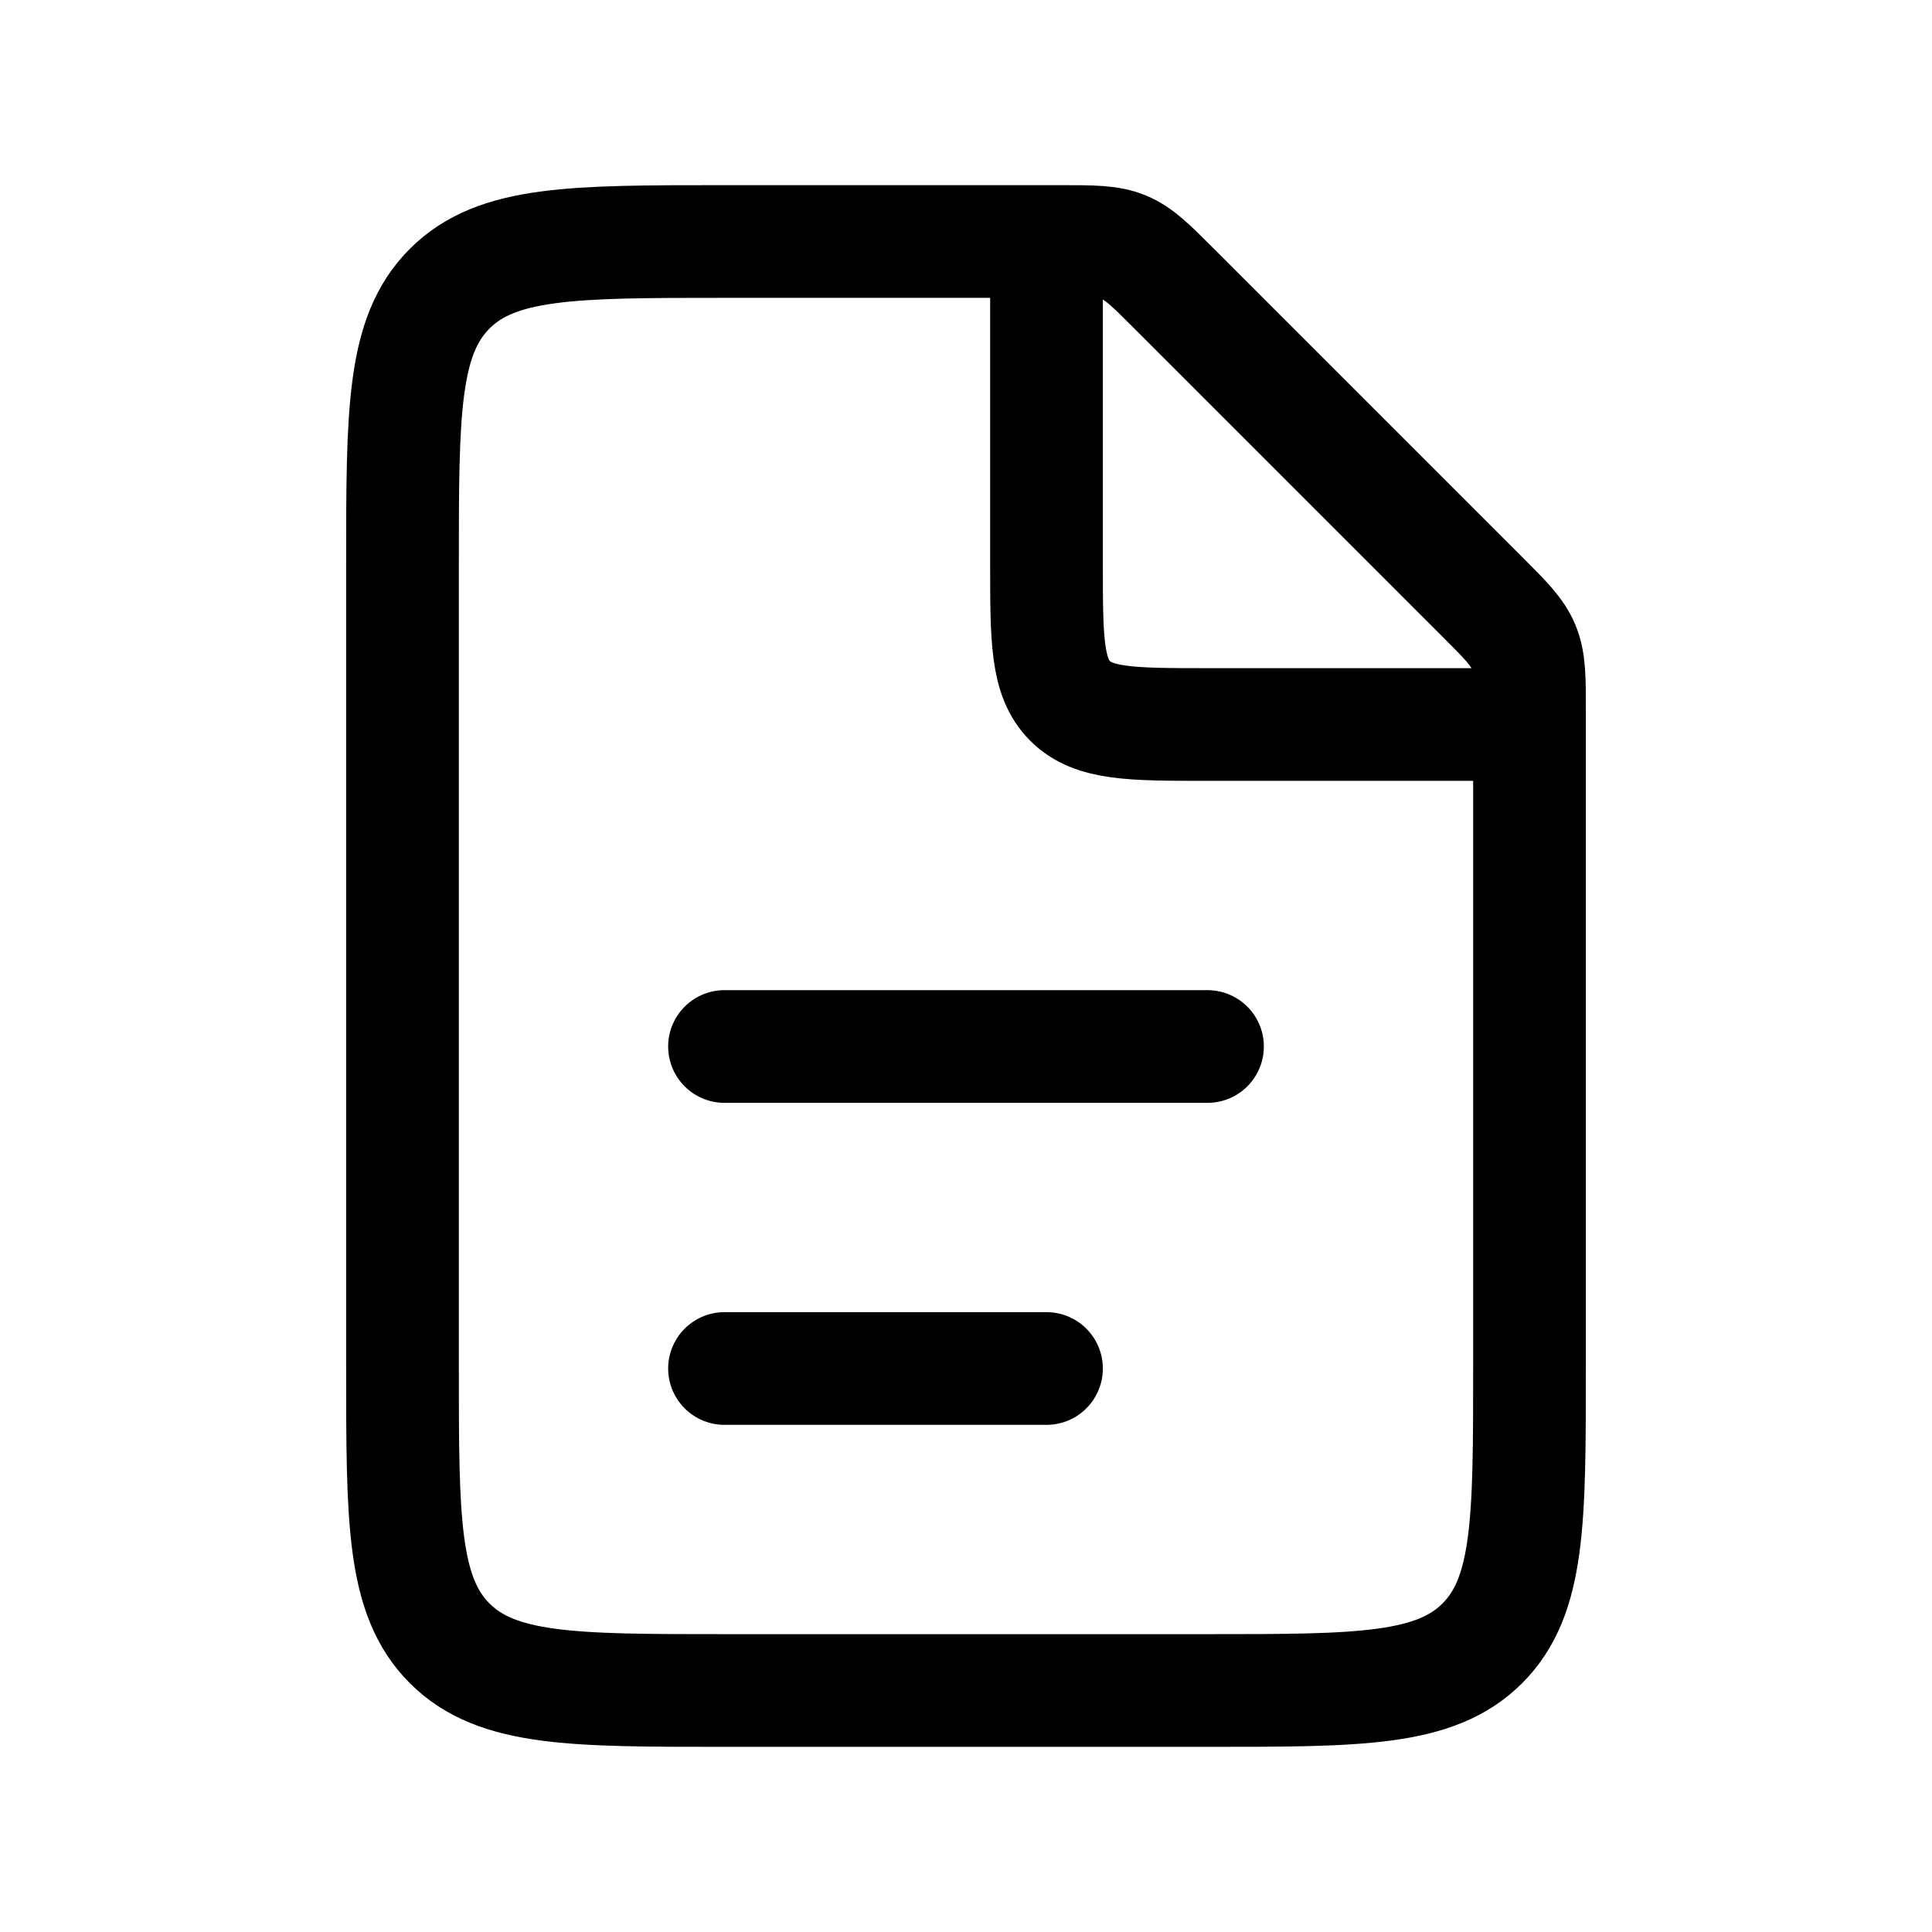
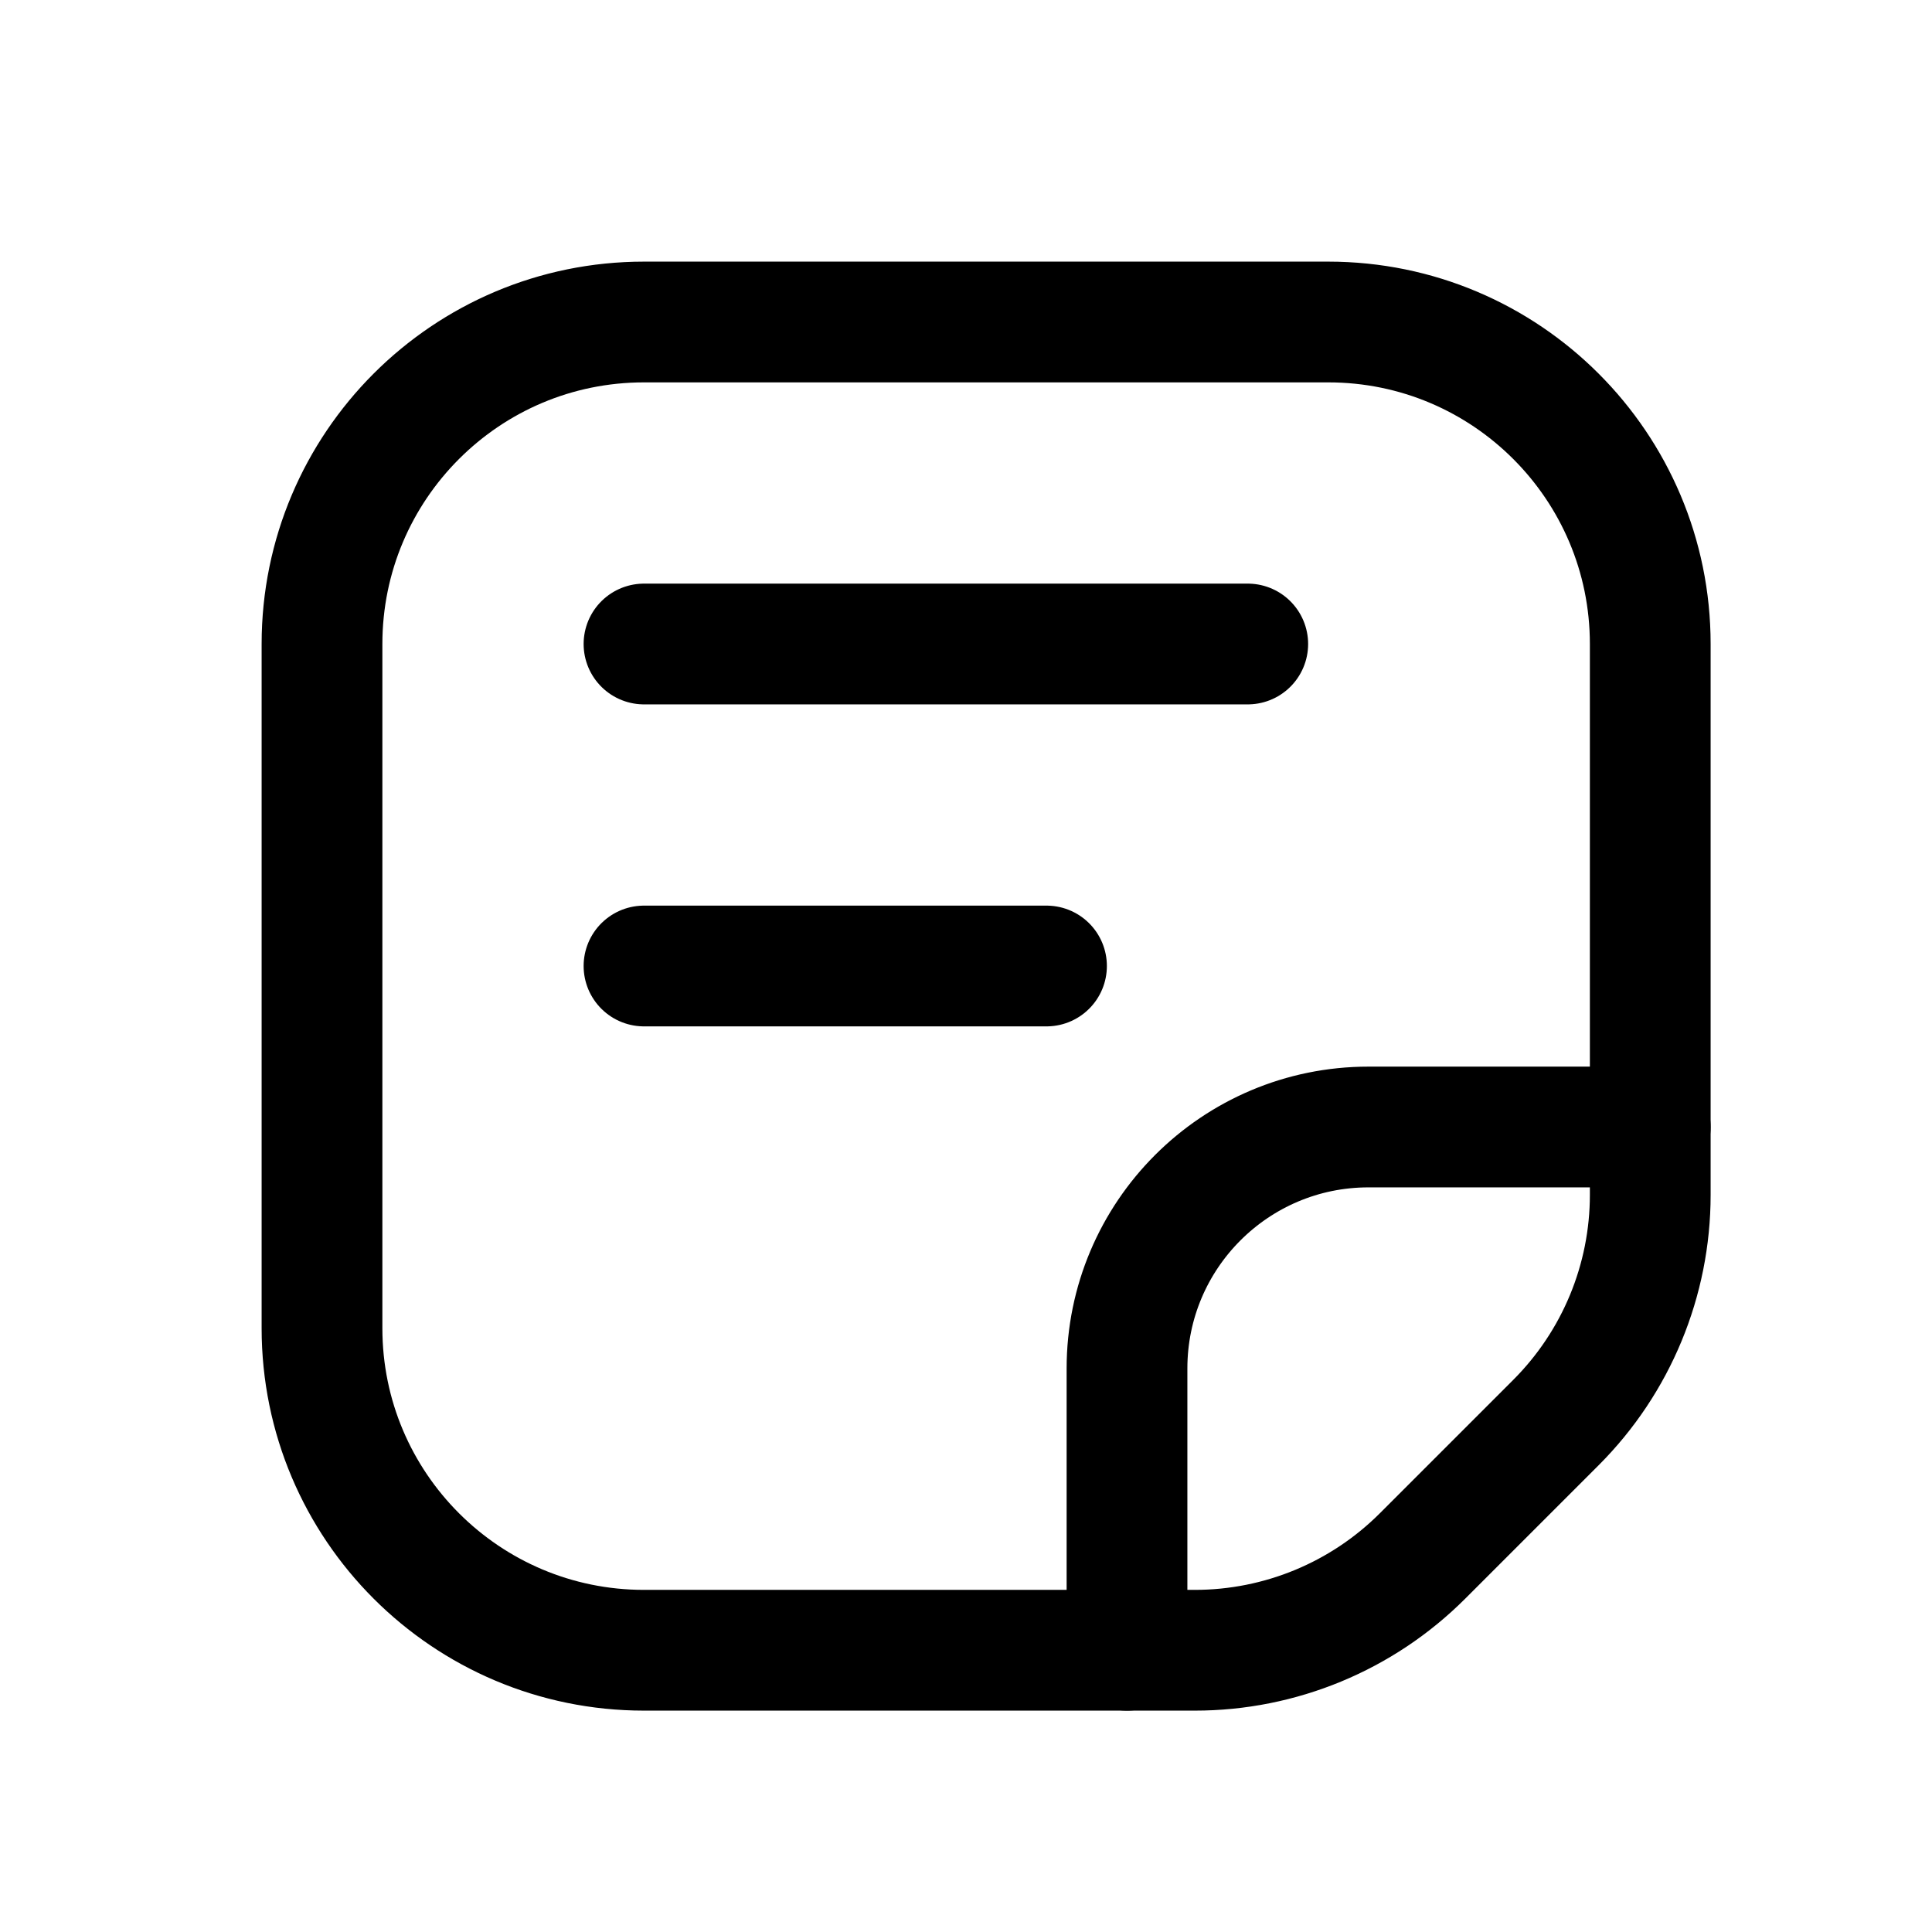
- <svg xmlns="http://www.w3.org/2000/svg" width="24" height="24" viewBox="0 0 24 24" fill="none">
-   <path d="M13.172 3H9C7.114 3 6.172 3 5.586 3.586C5 4.172 5 5.114 5 7V17C5 18.886 5 19.828 5.586 20.414C6.172 21 7.114 21 9 21H15C16.886 21 17.828 21 18.414 20.414C19 19.828 19 18.886 19 17V8.828C19 8.42 19 8.215 18.924 8.032C18.848 7.848 18.703 7.703 18.414 7.414L14.586 3.586C14.297 3.297 14.152 3.152 13.969 3.076C13.785 3 13.58 3 13.172 3Z" stroke="currentColor" stroke-width="1.4" />
-   <path d="M9 13L15 13" stroke="currentColor" stroke-width="1.4" stroke-linecap="round" />
-   <path d="M9 17L13 17" stroke="currentColor" stroke-width="1.4" stroke-linecap="round" />
-   <path d="M13 3V7C13 7.943 13 8.414 13.293 8.707C13.586 9 14.057 9 15 9H19" stroke="currentColor" stroke-width="1.4" />
+ <svg xmlns="http://www.w3.org/2000/svg" width="24" height="24" viewBox="0 0 24 24">
+   <g fill="none" stroke="currentColor" stroke-linecap="round" stroke-linejoin="round" stroke-width="1.5">
+     <path d="M16.5 4H8a4 4 0 0 0-4 4v8.5a4 4 0 0 0 4 4h6.843a4 4 0 0 0 2.829-1.172l1.656-1.656a4 4 0 0 0 1.172-2.829V8a4 4 0 0 0-4-4" />
+     <path d="M20.5 14H17a3 3 0 0 0-3 3v3.5M8 8h7.5M8 12h5" />
+   </g>
</svg>
